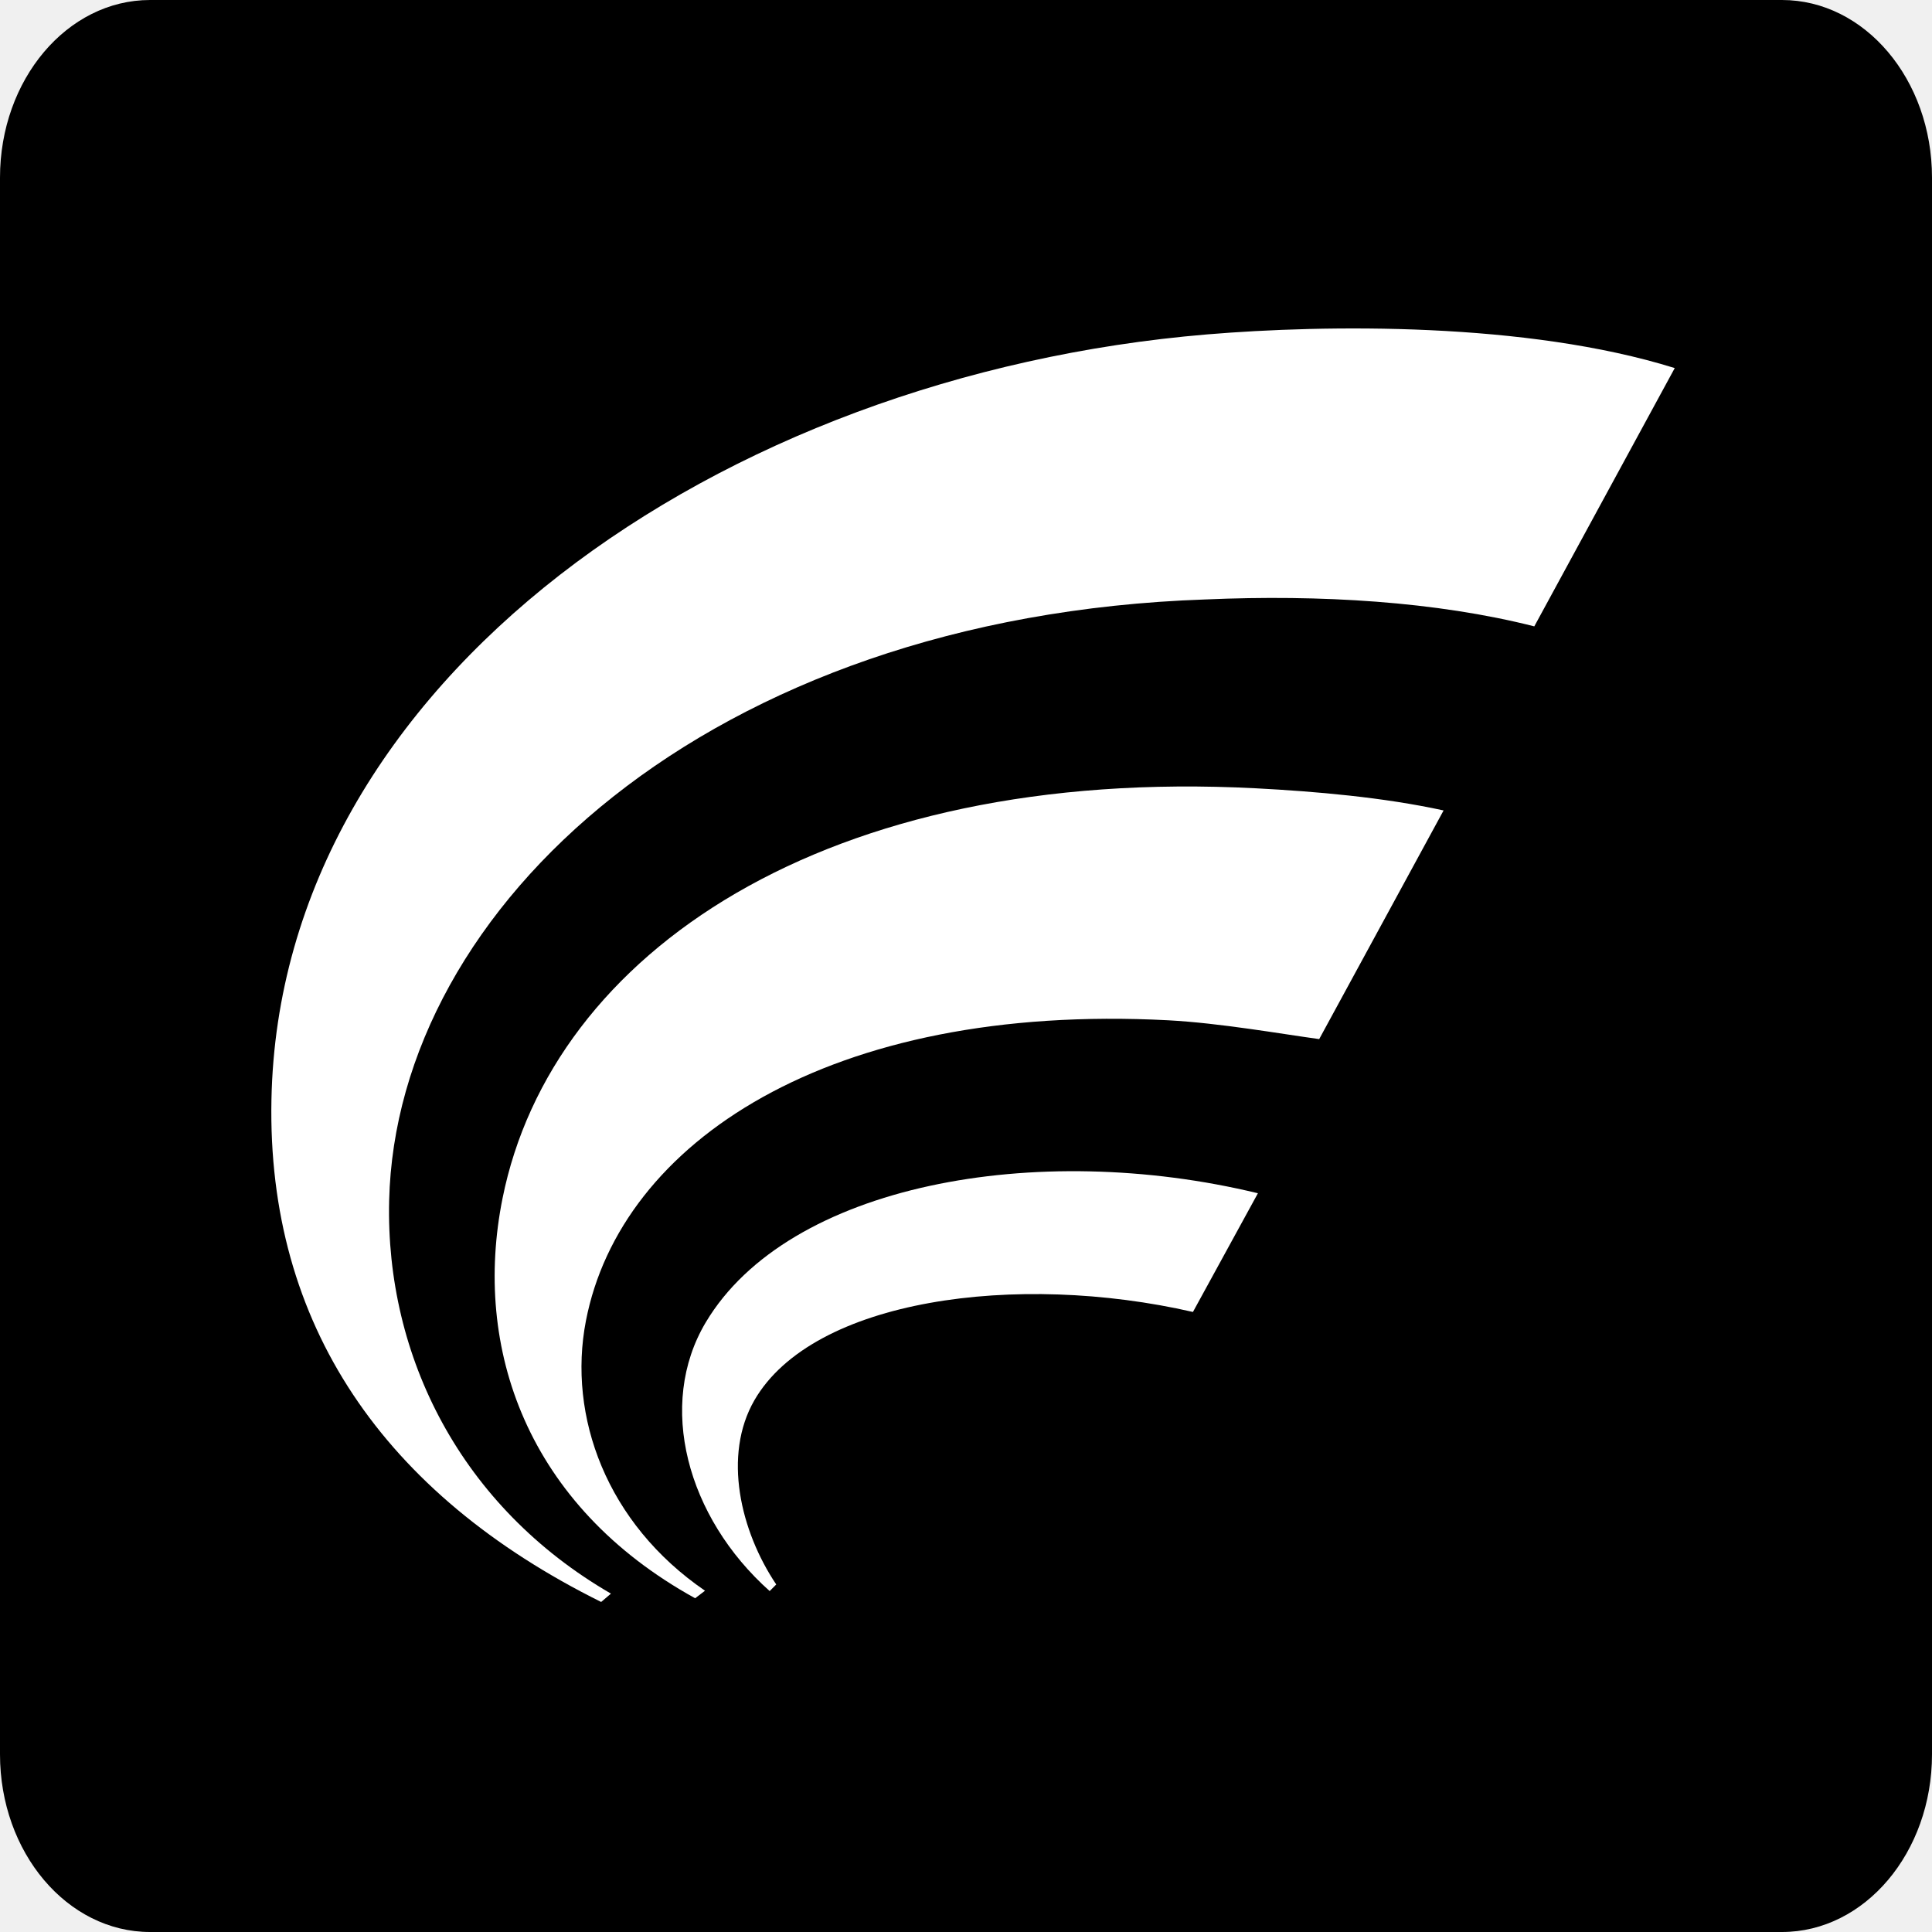
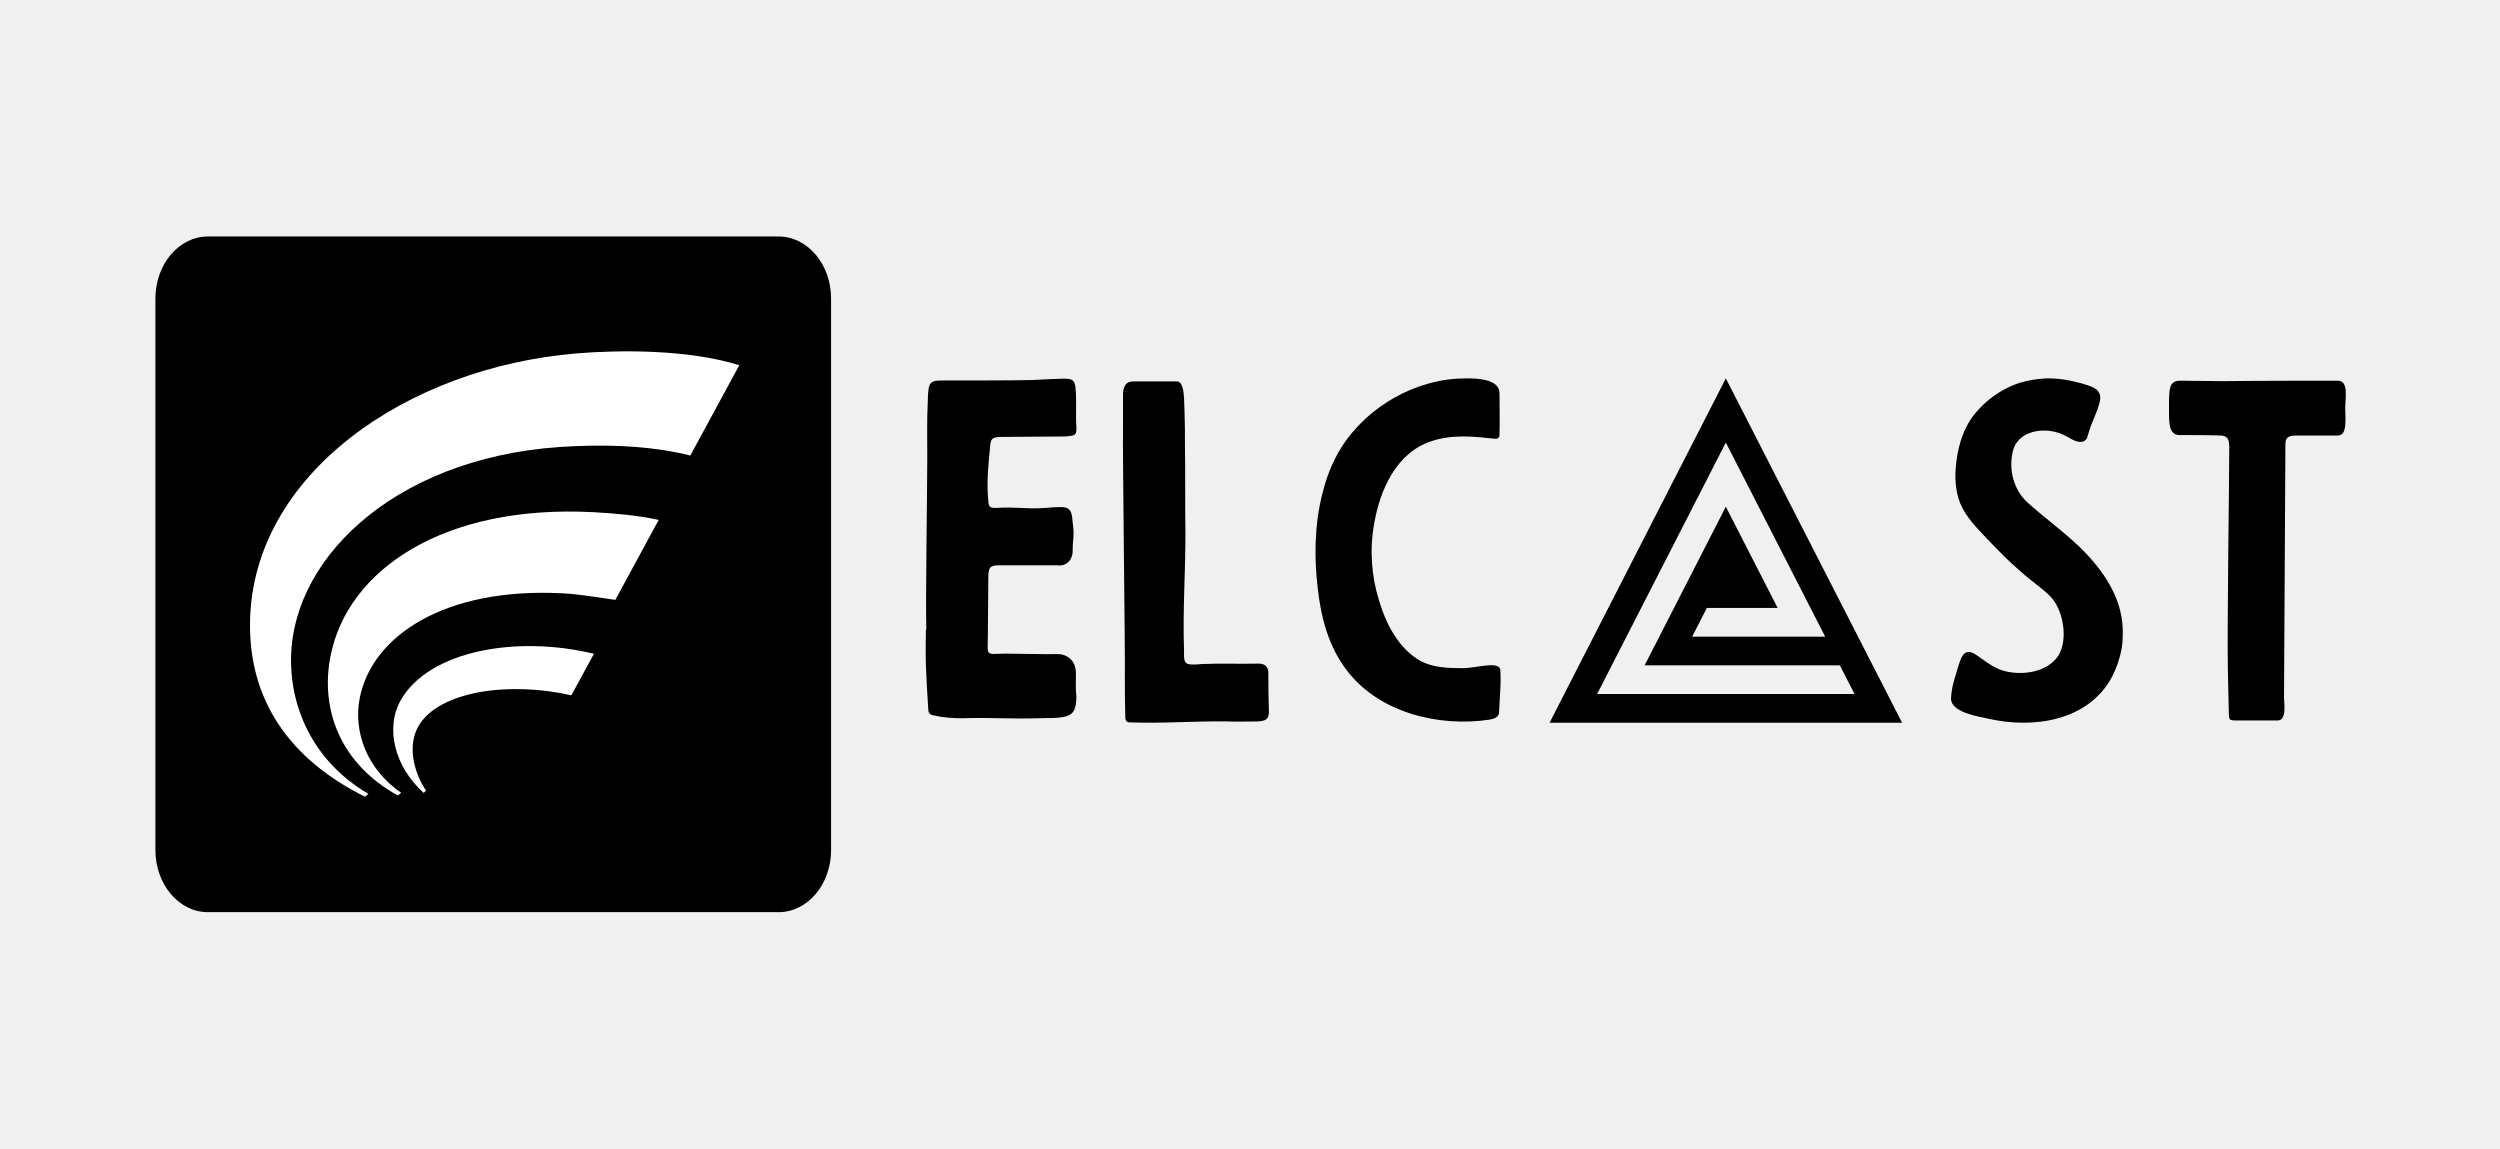
- <svg xmlns="http://www.w3.org/2000/svg" width="200" height="200" viewBox="0 0 200 200" fill="none">
-   <path d="M184.466 0H15.534C6.955 0 0 8.234 0 18.391V181.609C0 191.766 6.955 200 15.534 200H184.466C193.045 200 200 191.766 200 181.609V18.391C200 8.234 193.045 0 184.466 0Z" fill="black" />
-   <path d="M28.1 113.842C28.943 70.391 74.579 38.827 124.972 34.616C137.242 33.595 158.003 33.308 173.369 38.103L158.83 64.841C148.681 62.267 136.7 61.534 124.756 62.056C73.354 63.829 41.005 93.895 40.284 124.294C39.904 140.436 47.723 155.982 63.245 164.972L62.232 165.835C39.702 154.658 27.642 137.073 28.1 113.842Z" fill="white" />
-   <path d="M52.024 124.043C57.122 98.67 85.471 79.288 130.017 81.605C136.185 81.929 143.189 82.532 149.44 83.897L136.563 107.567C132.555 107.018 126.298 105.907 120.927 105.619C85.831 103.789 64.237 118.263 60.656 136.721C58.733 146.632 62.809 157.707 72.981 164.67L71.961 165.451C54.543 155.842 48.901 139.554 52.024 124.043Z" fill="white" />
-   <path d="M73.06 136.89C81.585 122.598 107.278 117.97 130.218 123.525L123.493 135.814C105.257 131.632 84.146 134.472 78.095 144.952C74.806 150.655 76.64 158.492 80.356 164.023L79.675 164.707C71.098 157.059 67.978 145.417 73.06 136.89Z" fill="white" />
+ <svg xmlns="http://www.w3.org/2000/svg" width="1850" height="850" viewBox="0 0 1850 850" fill="none">
+   <path d="M576.165 175H153.835C132.387 175 115 195.585 115 220.977V629.023C115 654.415 132.387 675 153.835 675H576.165C597.613 675 615 654.415 615 629.023V220.977C615 195.585 597.613 175 576.165 175Z" fill="black" />
+   <path d="M185.031 459.605C187.131 350.978 300.865 272.067 426.454 261.541C457.035 258.987 508.774 258.271 547.069 270.258L510.835 337.103C485.543 330.668 455.683 328.835 425.916 330.141C297.812 334.573 217.193 409.737 215.395 485.734C214.45 526.09 233.934 564.954 272.62 587.43L270.094 589.588C213.946 561.646 183.888 517.683 185.031 459.605Z" fill="white" />
+   <path d="M244.656 485.106C257.36 421.674 328.01 373.221 439.027 379.013C454.401 379.823 471.855 381.33 487.434 384.743L455.343 443.917C445.354 442.546 429.76 439.768 416.374 439.047C328.909 434.471 275.093 470.659 266.166 516.803C261.374 541.58 271.532 569.266 296.883 586.674L294.341 588.627C250.932 564.605 236.872 523.885 244.656 485.106Z" fill="white" />
+   <path d="M297.08 517.225C318.327 481.495 382.359 469.926 439.53 483.812L422.77 514.536C377.323 504.079 324.708 511.181 309.629 537.379C301.431 551.637 306.002 571.23 315.262 585.058L313.565 586.767C292.19 567.646 284.414 538.542 297.08 517.225Z" fill="white" />
+   <path d="M685.498 465.812H685.153C685.153 474.233 684.808 482.991 685.153 491.749C685.498 502.528 686.188 513.307 686.877 524.086C686.877 527.791 687.912 528.802 691.36 529.475C698.601 531.16 705.497 531.496 712.738 531.496C731.358 530.823 749.978 532.17 768.598 531.496C776.184 531.16 779.632 531.833 787.218 530.486C794.115 529.139 796.528 525.433 796.528 515.328C795.839 508.928 796.184 506.233 796.184 498.486C796.184 487.37 788.253 483.665 781.357 484.002C776.529 484.339 753.427 483.665 744.117 483.665C728.6 484.002 731.014 486.023 731.014 470.191C731.014 457.391 731.358 440.886 731.358 427.749C731.358 420.676 732.048 418.318 738.944 418.318H782.046C788.942 419.328 793.77 414.612 793.77 407.539C793.77 400.465 794.46 400.128 794.46 393.055L793.425 382.949C792.735 377.223 790.667 375.202 784.805 375.202C781.012 375.202 777.219 375.539 773.426 375.876C758.599 376.886 751.702 374.865 737.22 375.876C732.393 375.876 731.703 375.202 731.358 370.823C729.979 357.686 731.358 343.202 732.738 330.065C733.082 324.676 734.462 323.665 739.634 323.328L788.253 322.991C794.804 322.318 796.873 322.655 796.528 316.255C795.839 306.486 796.873 296.381 795.839 286.613C795.149 281.223 793.425 280.213 787.218 280.213C776.874 280.549 774.46 280.549 764.116 281.223C753.771 281.56 712.394 281.56 702.394 281.56C687.912 281.56 686.877 280.549 686.533 297.728C685.843 311.202 686.188 325.013 686.188 338.823C686.188 362.402 684.808 446.949 685.498 465.812ZM831.01 315.244C830.665 336.128 832.734 488.718 832.389 499.833C832.389 510.275 832.389 520.718 832.734 531.16C832.734 532.844 833.768 534.528 835.492 534.528C859.629 535.539 883.422 533.518 907.559 533.854C915.489 534.191 923.42 533.854 931.006 533.854C938.592 533.518 939.282 530.486 938.937 524.423C938.592 514.991 938.592 506.57 938.592 497.475C938.247 492.76 935.489 491.075 931.351 491.075C917.214 491.412 903.076 490.739 888.939 491.412C886.525 491.749 884.111 491.749 881.698 491.749C877.56 491.412 876.525 490.402 876.181 486.023V480.97C875.146 453.012 877.215 424.044 877.215 396.086C876.87 372.507 877.215 351.286 876.87 330.402C876.87 321.307 876.87 312.213 876.525 303.455C876.181 298.065 876.525 292.339 875.146 286.949C874.457 284.928 873.422 282.234 871.008 282.234H838.596C833.079 282.234 831.355 285.939 831.01 291.328V315.244ZM1109.62 321.981C1109.96 310.865 1109.62 301.77 1109.62 290.991C1109.62 278.528 1086.52 279.876 1078.24 280.213C1041.35 282.57 1006.18 305.476 989.28 336.802C984.452 345.897 981.004 355.328 978.591 365.097C972.729 388.002 972.384 412.255 975.142 435.497C977.556 457.391 983.418 479.286 997.211 496.802C1021 527.454 1064.79 538.233 1102.38 532.507C1104.1 532.17 1105.83 531.833 1107.21 530.823C1108.24 530.149 1109.28 528.802 1109.28 527.454L1110.31 508.254C1110.65 502.191 1110.31 502.528 1110.31 496.465C1110.31 488.381 1093.07 494.444 1082.38 494.444C1072.04 494.444 1061 494.107 1051.69 489.391C1035.14 480.297 1025.83 462.107 1020.66 444.928C1014.8 426.402 1013.42 406.528 1016.86 387.665C1021 363.076 1033.07 334.781 1059.62 326.36C1074.79 321.307 1091 322.991 1106.17 324.676C1108.24 325.013 1109.62 323.665 1109.62 321.981Z" fill="black" />
+   <path d="M1277.11 280L1146.69 534.814H1407.54L1277.11 280ZM1277.11 327.488L1350.63 471.11H1252.2L1263.07 449.875H1315.45L1277.11 374.963L1217.04 492.346H1361.49L1372.36 513.578H1181.87L1277.11 327.488Z" fill="black" />
+   <path d="M1513.78 280.043C1507.26 280.378 1500.74 281.384 1494.22 283.395C1480.15 288.088 1467.45 297.475 1458.87 309.544C1451.32 320.607 1448.23 333.681 1447.2 346.755C1446.51 356.812 1447.54 367.205 1452.35 376.256C1457.5 385.978 1466.42 394.359 1473.97 402.405C1480.83 409.445 1487.7 416.485 1495.25 422.854C1502.11 429.224 1510 434.253 1516.86 440.957C1526.82 450.679 1530.59 472.805 1523.39 484.874C1514.81 498.283 1494.56 500.295 1481.17 495.937C1474.31 493.59 1468.13 488.561 1462.3 484.538C1458.87 482.192 1454.75 481.186 1452.35 485.209C1450.98 487.22 1450.29 489.567 1449.6 491.578C1447.2 499.959 1444.11 507.67 1443.77 516.721C1443.43 527.114 1463.67 530.131 1471.22 531.807C1504.85 539.518 1545.35 533.483 1562.85 500.965C1566.28 494.26 1568.68 487.22 1570.06 479.845C1570.4 477.163 1570.74 474.816 1570.74 472.135C1572.12 450.679 1563.19 432.576 1549.81 416.485C1535.4 399.053 1517.21 386.984 1500.39 371.898C1490.1 362.511 1486.32 347.761 1489.41 334.351C1492.5 319.936 1509.32 316.249 1522.01 319.936C1525.79 320.942 1528.88 322.618 1532.31 324.629C1534.37 325.635 1536.43 326.976 1539.17 326.976C1543.98 327.311 1544.66 323.624 1545.69 319.936C1548.09 311.555 1552.21 304.85 1553.93 296.805C1555.64 287.753 1548.09 286.077 1540.54 283.73C1531.62 281.384 1523.04 279.707 1513.78 280.043ZM1648.64 496.607C1648.99 506.999 1648.99 517.392 1649.33 527.784C1649.33 532.478 1649.67 533.148 1654.48 533.148H1685.36C1691.88 533.148 1690.51 522.42 1690.17 516.721L1691.2 328.988C1691.2 323.959 1692.91 322.283 1699.78 322.283H1729.98C1737.18 322.283 1735.47 310.214 1735.47 301.833C1735.47 294.458 1738.21 281.719 1729.98 281.719C1724.14 281.719 1668.2 281.719 1645.21 282.054C1633.89 282.054 1624.62 281.719 1613.3 281.719C1604.72 281.719 1605.06 288.424 1605.06 303.174C1605.06 312.561 1604.72 321.948 1612.95 321.948C1617.76 321.948 1637.32 321.948 1642.81 322.283C1646.24 322.283 1648.64 323.289 1649.33 326.976C1649.33 327.982 1649.67 328.988 1649.67 329.993C1649.67 354.131 1647.96 466.436 1648.64 496.607Z" fill="black" />
</svg>
